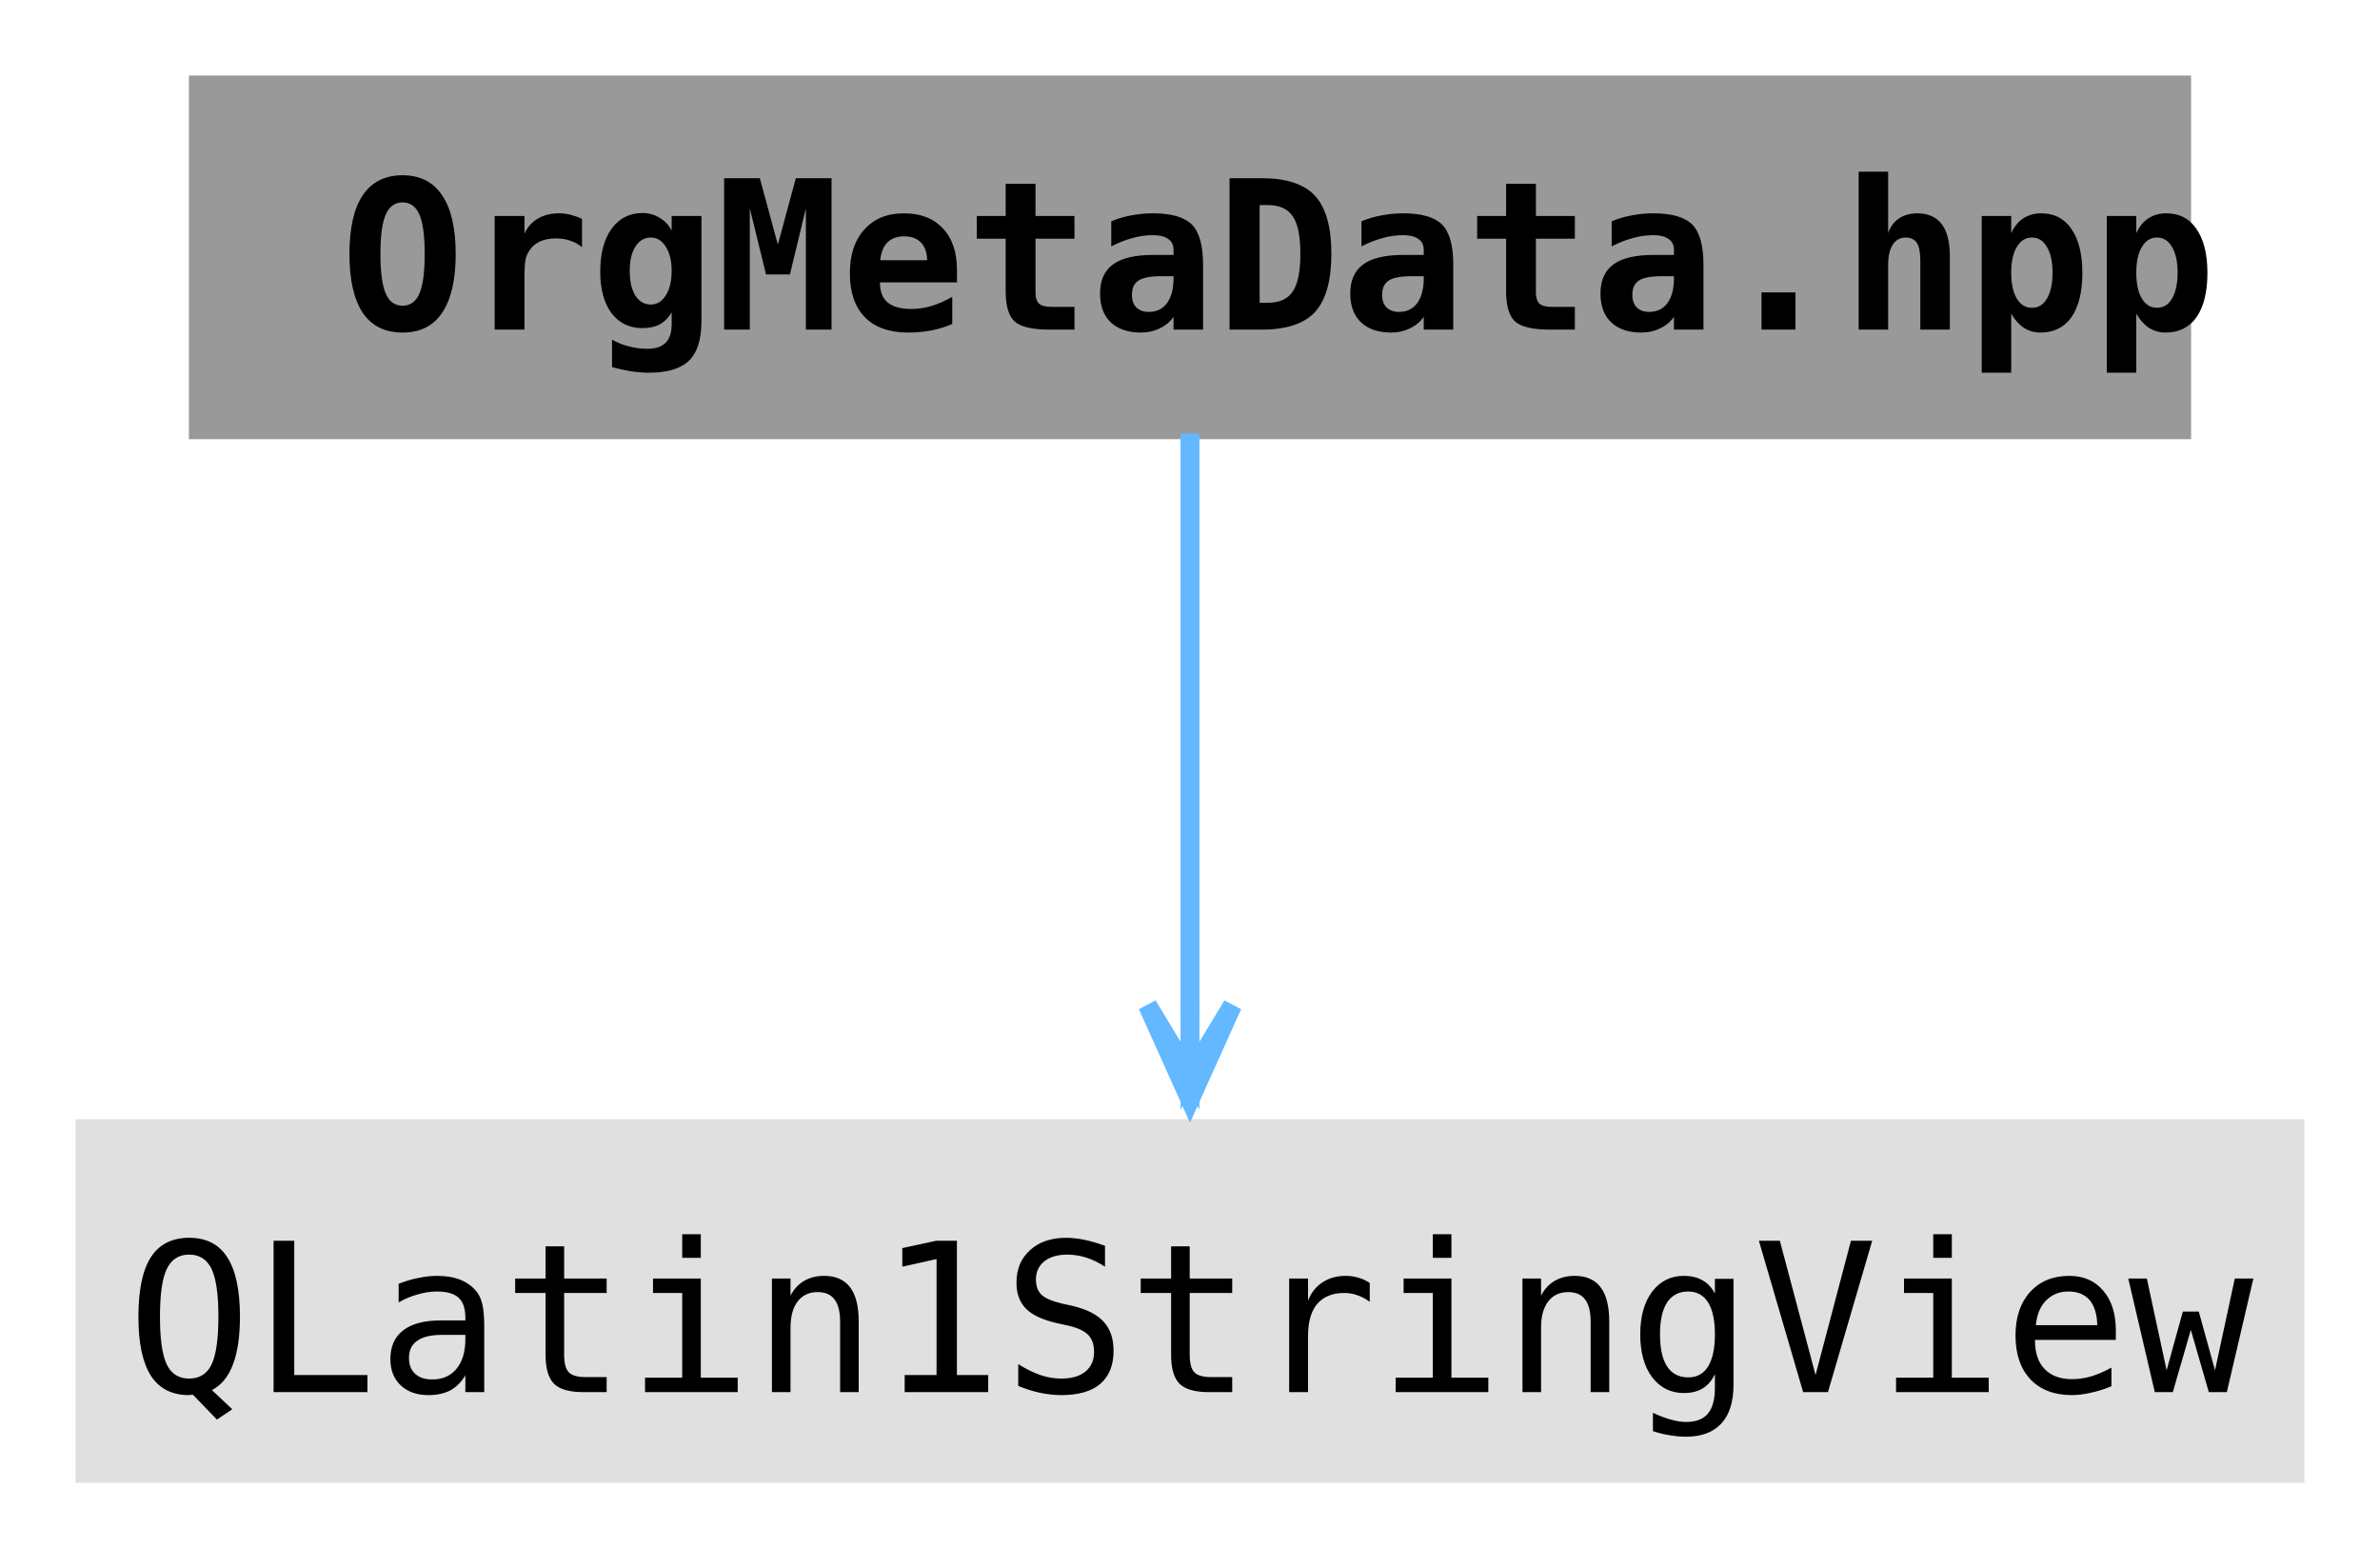
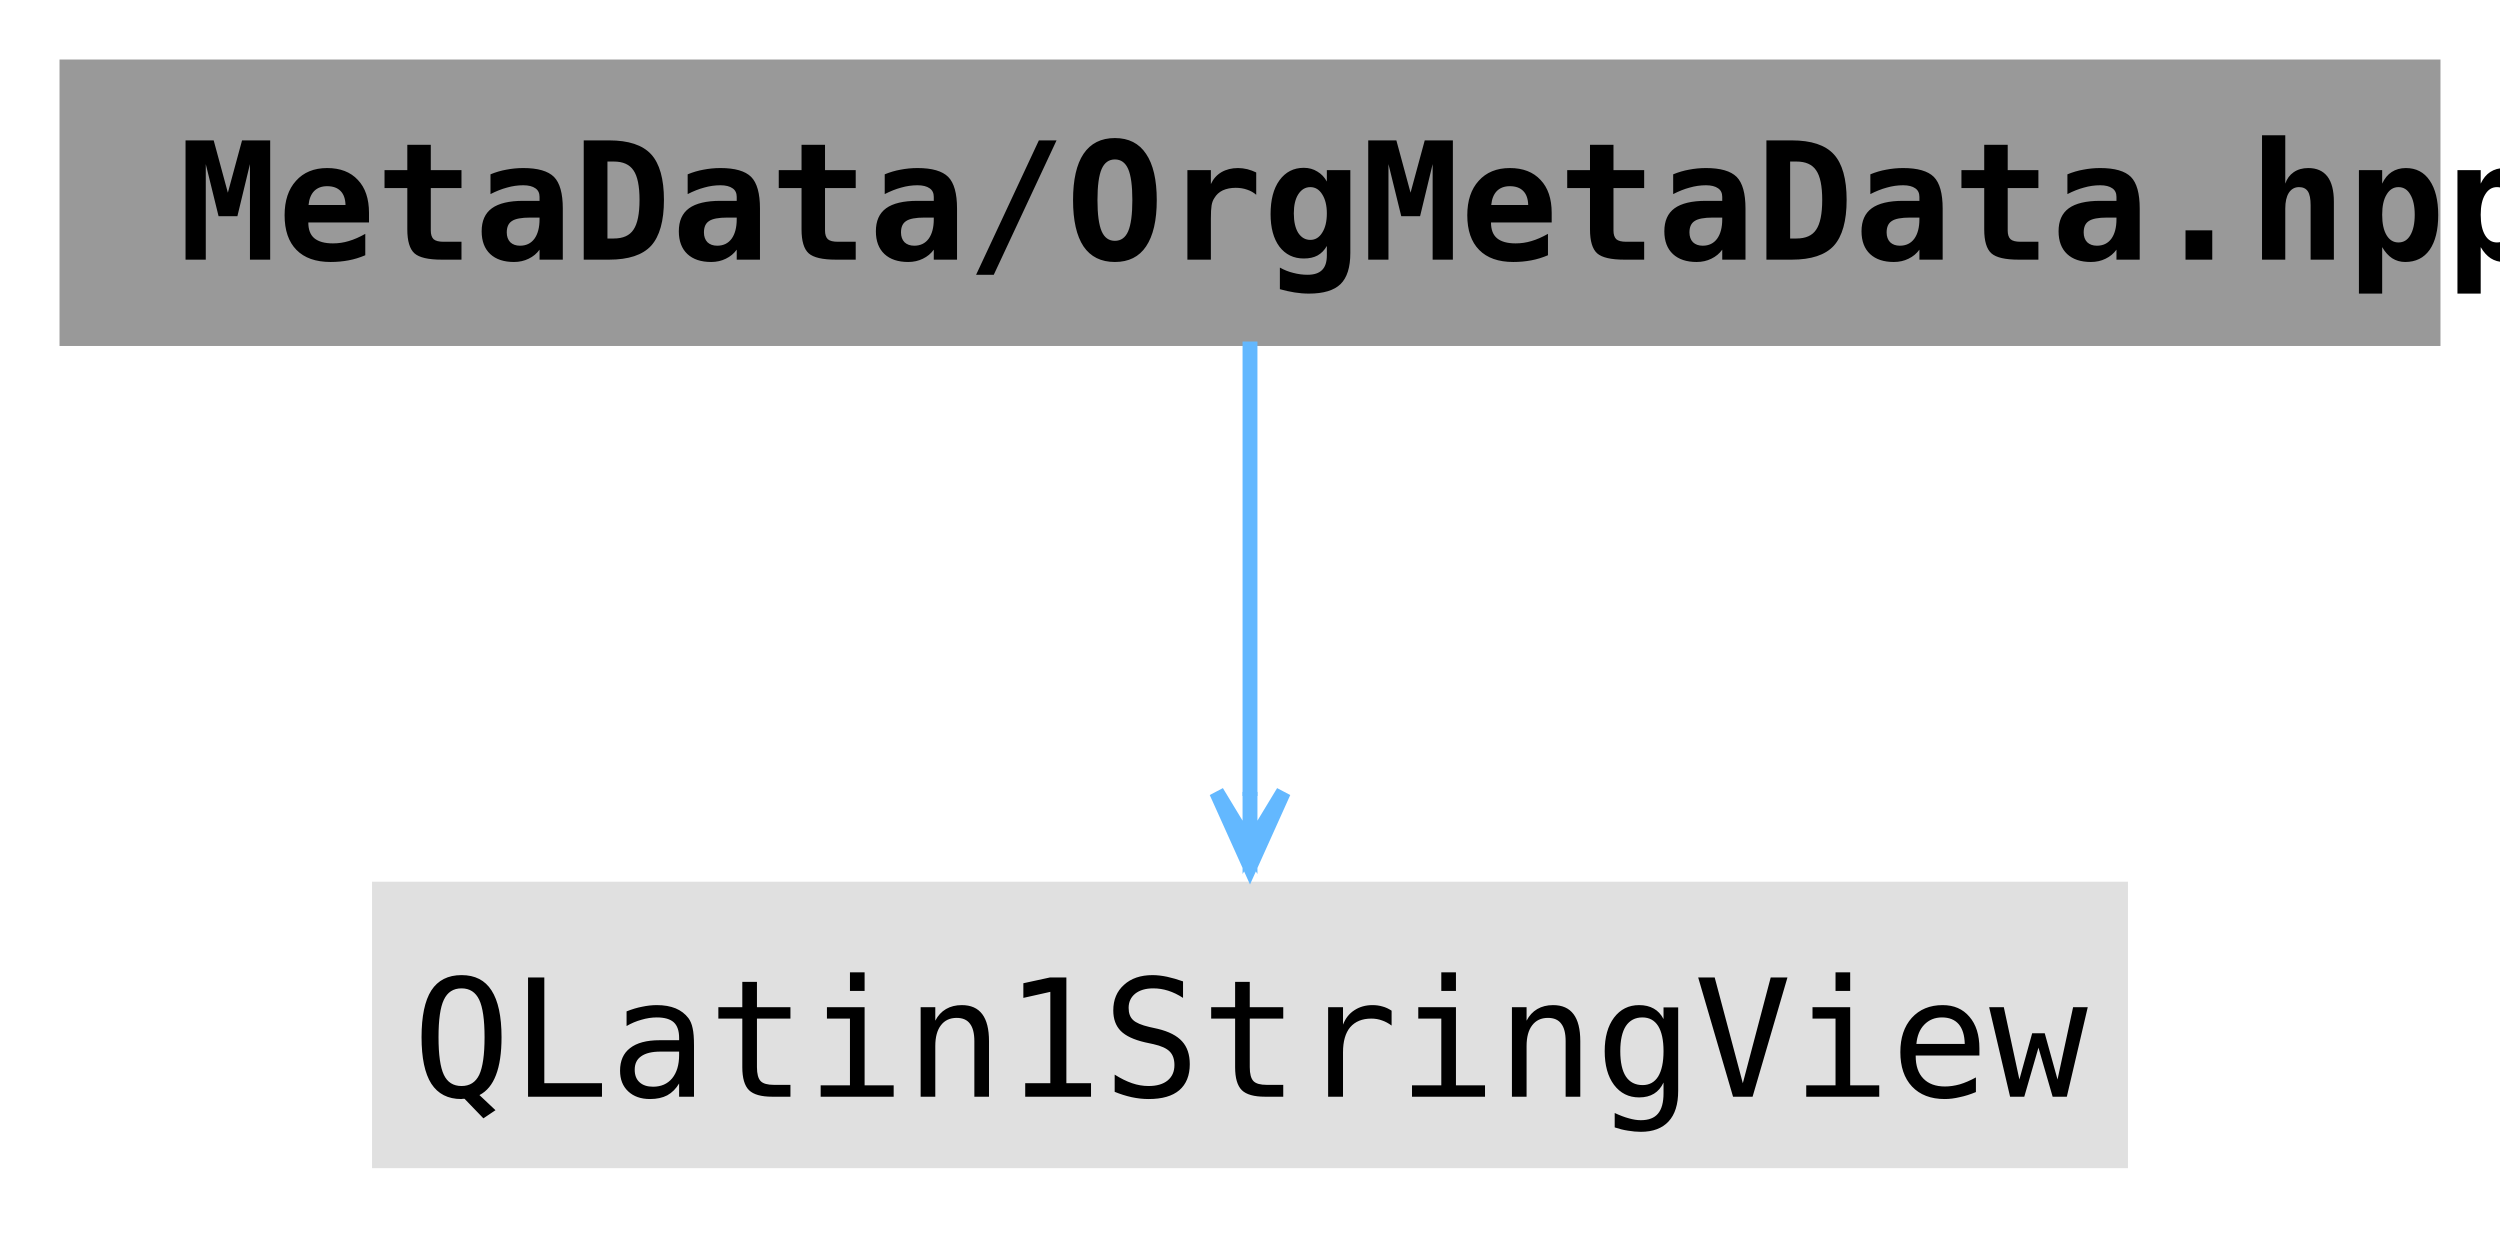
- <svg xmlns="http://www.w3.org/2000/svg" xmlns:xlink="http://www.w3.org/1999/xlink" width="126pt" height="83pt" viewBox="0.00 0.00 126.00 83.00">
+ <svg xmlns="http://www.w3.org/2000/svg" xmlns:xlink="http://www.w3.org/1999/xlink" width="168pt" height="83pt" viewBox="0.00 0.00 168.00 83.00">
  <g id="graph0" class="graph" transform="scale(1 1) rotate(0) translate(4 78.5)">
    <g id="Node000001" class="node">
      <g id="a_Node000001">
        <a xlink:title="Organization metadata definitions.">
-           <polygon fill="#999999" stroke="none" points="112,-74.5 6,-74.5 6,-55.25 112,-55.25 112,-74.5" />
-           <text xml:space="preserve" text-anchor="start" x="14" y="-61.05" font-family="Consolas" font-weight="bold" font-size="11.00">OrgMetaData.hpp</text>
+           <polygon fill="#999999" stroke="none" points="160,-74.5 0,-74.5 0,-55.25 160,-55.25 160,-74.5" />
+           <text xml:space="preserve" text-anchor="start" x="8" y="-61.05" font-family="Consolas" font-weight="bold" font-size="11.00">MetaData/OrgMetaData.hpp</text>
        </a>
      </g>
    </g>
    <g id="Node000002" class="node">
      <g id="a_Node000002">
        <a xlink:title=" ">
-           <polygon fill="#e0e0e0" stroke="none" points="118,-19.25 0,-19.25 0,0 118,0 118,-19.25" />
-           <text xml:space="preserve" text-anchor="middle" x="59" y="-4.8" font-family="Consolas" font-size="11.00">QLatin1StringView</text>
+           <polygon fill="#e0e0e0" stroke="none" points="139,-19.25 21,-19.25 21,0 139,0 139,-19.25" />
+           <text xml:space="preserve" text-anchor="middle" x="80" y="-4.8" font-family="Consolas" font-size="11.00">QLatin1StringView</text>
        </a>
      </g>
    </g>
    <g id="edge1_Node000001_Node000002" class="edge">
      <g id="a_edge1_Node000001_Node000002">
        <a xlink:title=" ">
-           <path fill="none" stroke="#63b8ff" d="M59,-55.55C59,-47.4 59,-34.79 59,-25.01" />
-           <polygon fill="#63b8ff" stroke="#63b8ff" points="59,-20.28 61.25,-25.28 59,-21.56 59,-25.28 59,-25.28 59,-25.28 59,-21.56 56.75,-25.28 59,-20.28" />
+           <path fill="none" stroke="#63b8ff" d="M80,-55.55C80,-47.4 80,-34.79 80,-25.01" />
+           <polygon fill="#63b8ff" stroke="#63b8ff" points="80,-20.28 82.25,-25.28 80,-21.56 80,-25.28 80,-25.28 80,-25.28 80,-21.56 77.75,-25.28 80,-20.28" />
        </a>
      </g>
    </g>
  </g>
</svg>
